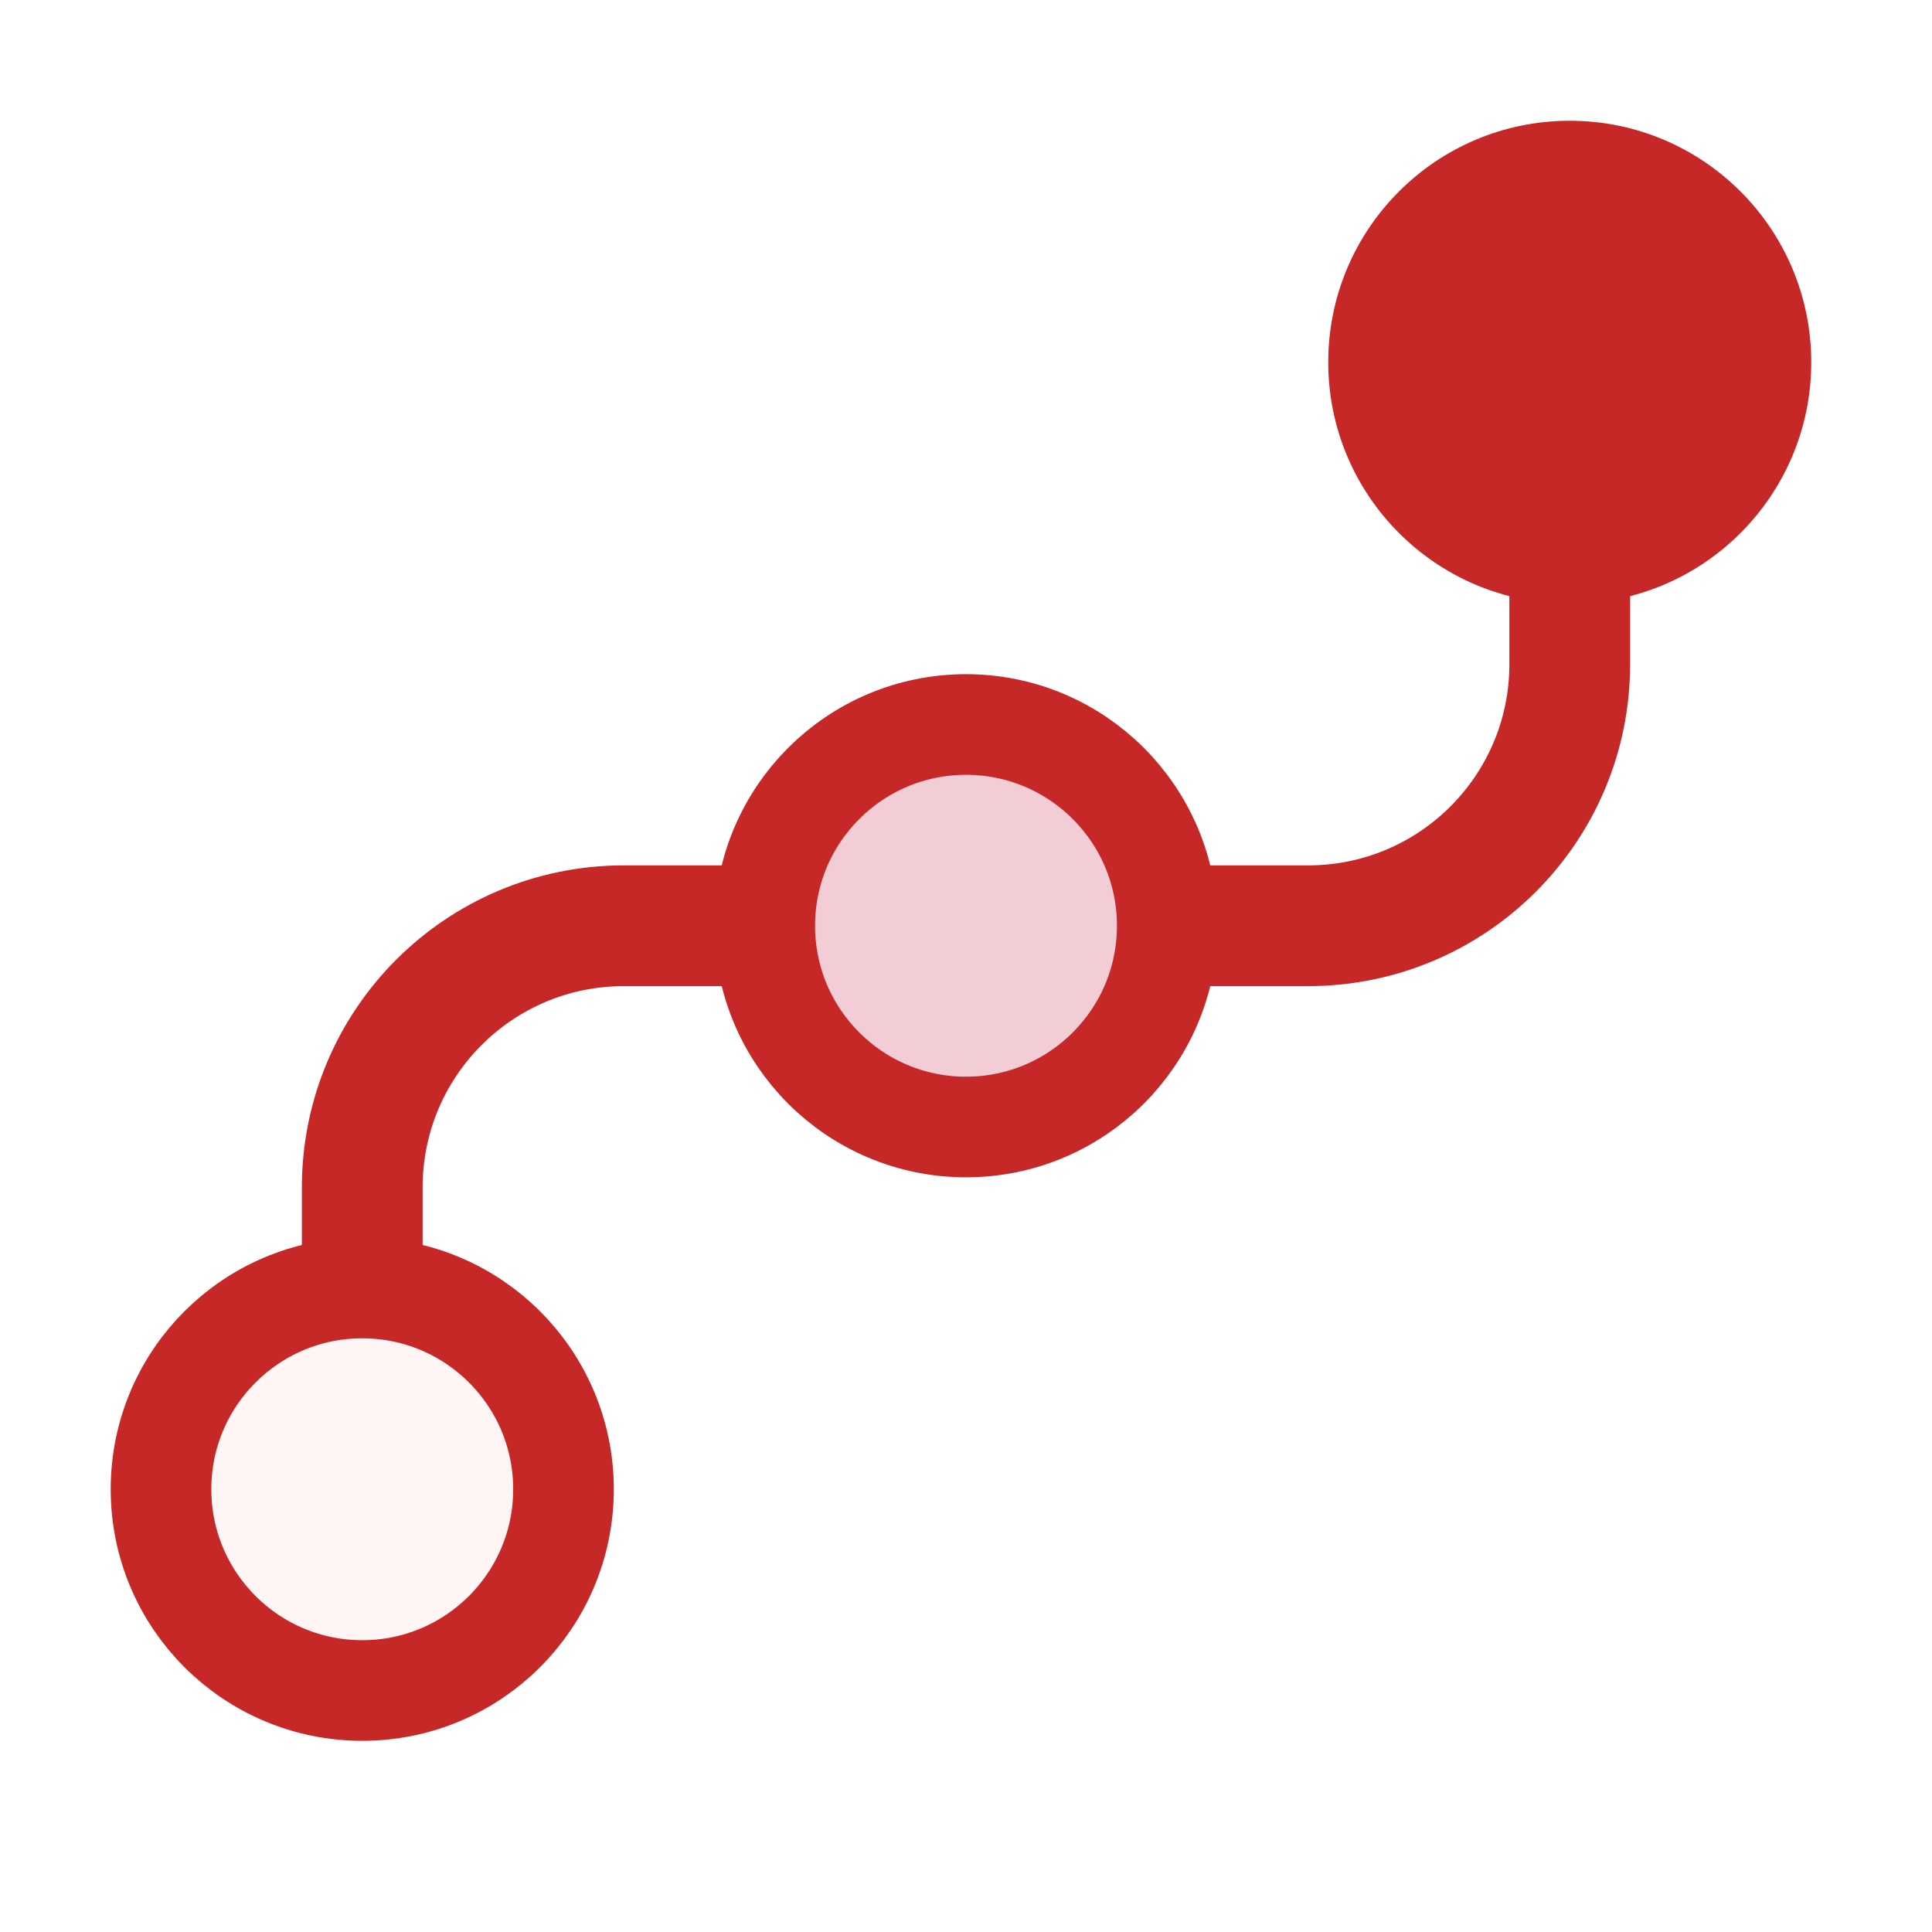
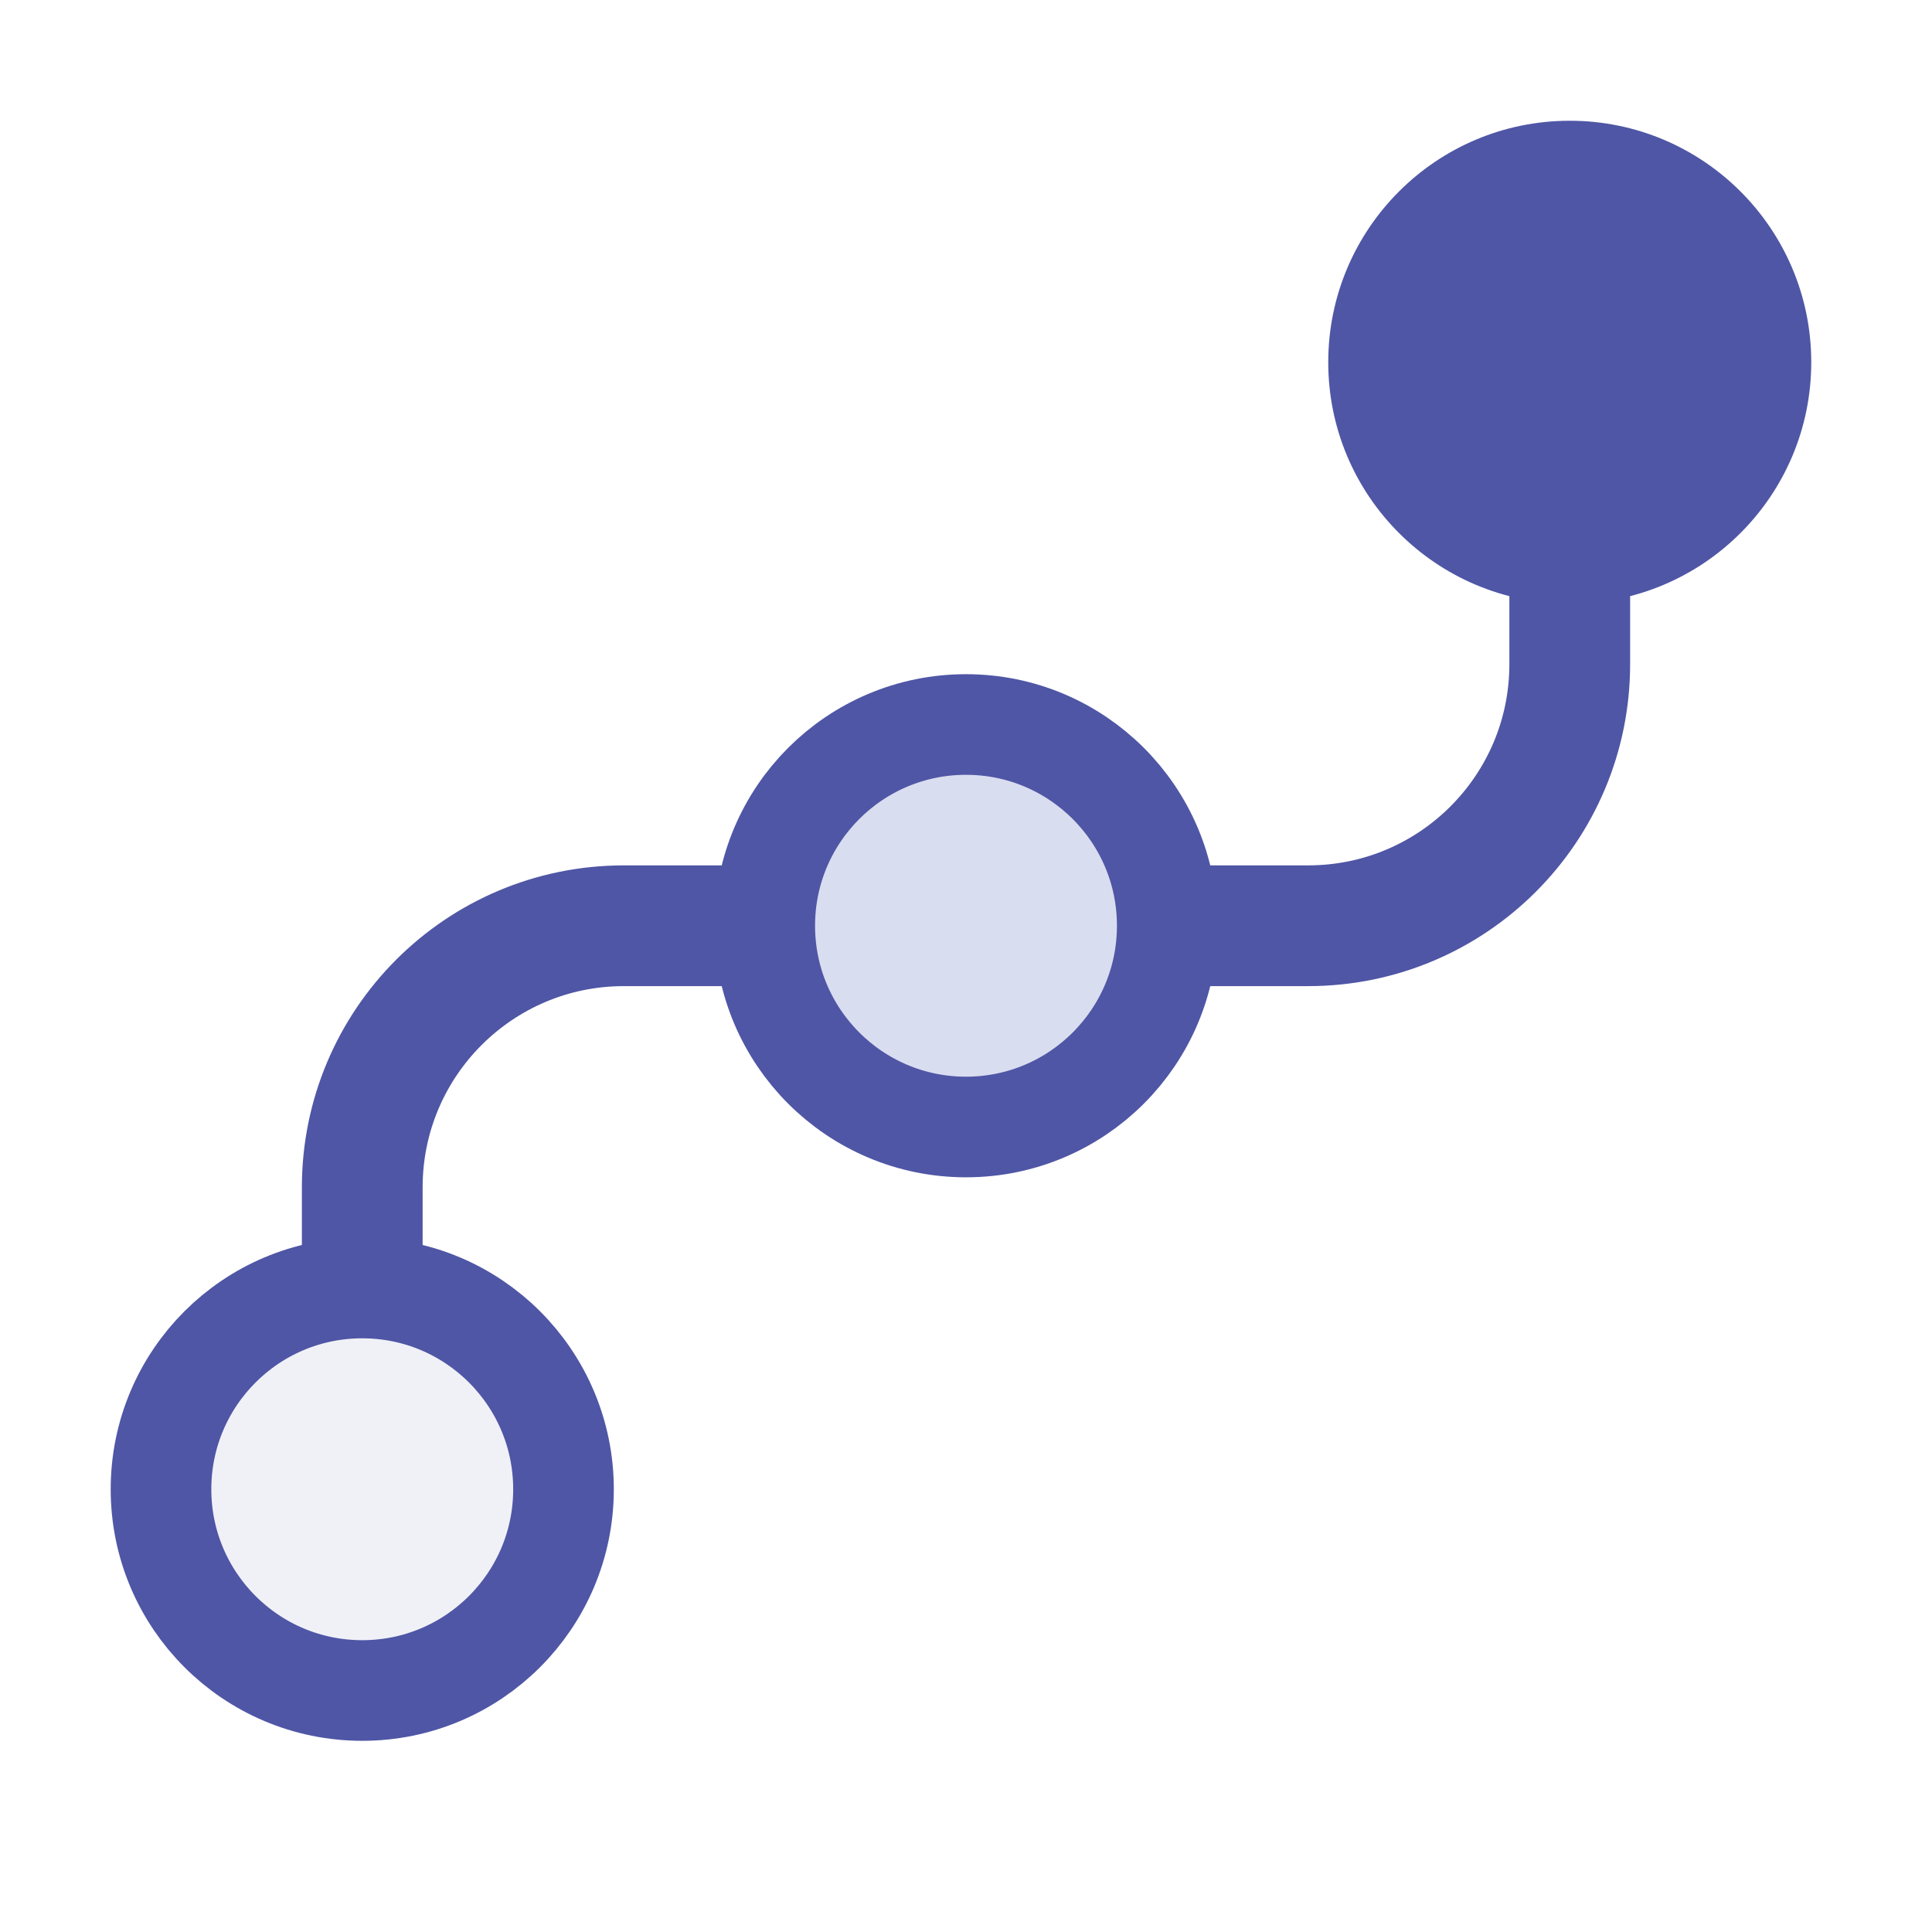
<svg xmlns="http://www.w3.org/2000/svg" viewBox="0 0 96 96" fill="none">
-   <path d="M18 74V59a13 13 0 0 1 13-13h17m0 0h17a13 13 0 0 0 13-13V18" stroke="#C62828" stroke-width="6" stroke-linecap="round" stroke-linejoin="round" />
-   <circle cx="18" cy="74" r="10" fill="#FFF5F4" stroke="#C62828" stroke-width="5" />
-   <circle cx="48" cy="46" r="10" fill="#F3CDD5" stroke="#C62828" stroke-width="5" />
-   <circle cx="78" cy="18" r="12" fill="#C62828" />
+   <path d="M18 74V59a13 13 0 0 1 13-13h17m0 0h17a13 13 0 0 0 13-13V18" stroke="#4F56A5" stroke-width="6" stroke-linecap="round" stroke-linejoin="round" />
+   <circle cx="18" cy="74" r="10" fill="#F0F1F7" stroke="#4F56A5" stroke-width="5" />
+   <circle cx="48" cy="46" r="10" fill="#D9DDF0" stroke="#4F56A5" stroke-width="5" />
+   <circle cx="78" cy="18" r="12" fill="#4F56A5" />
</svg>
